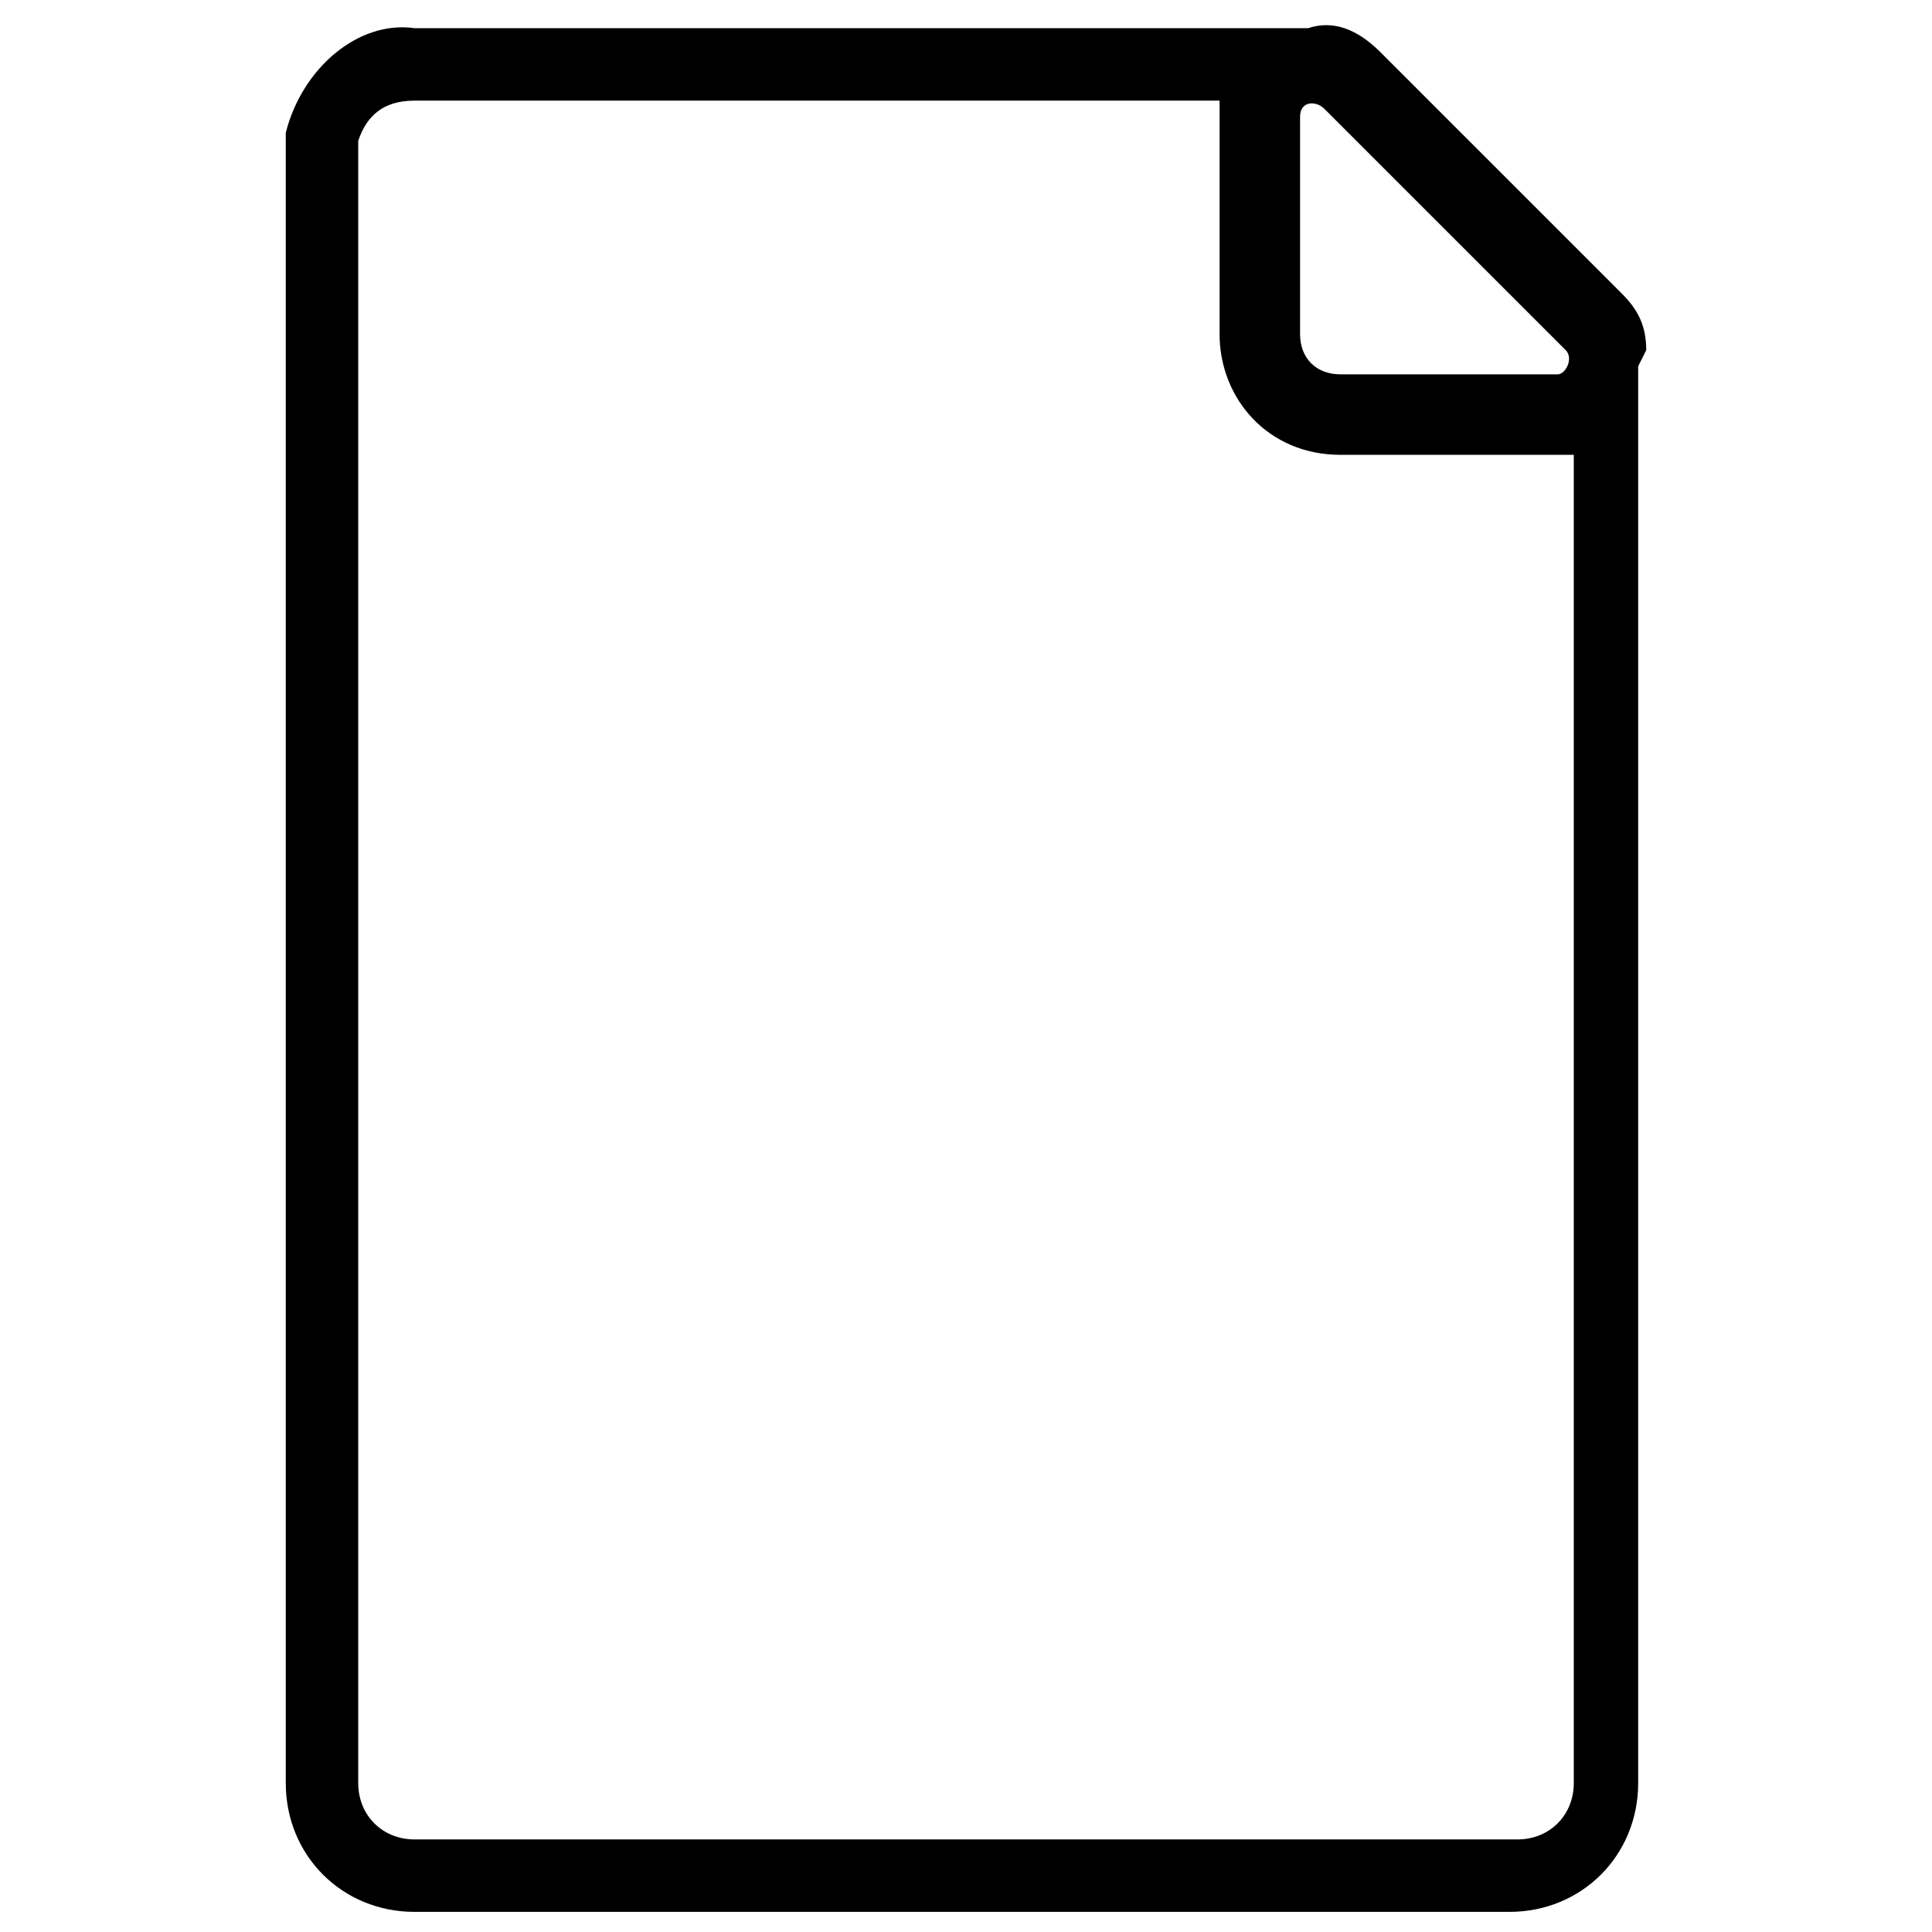
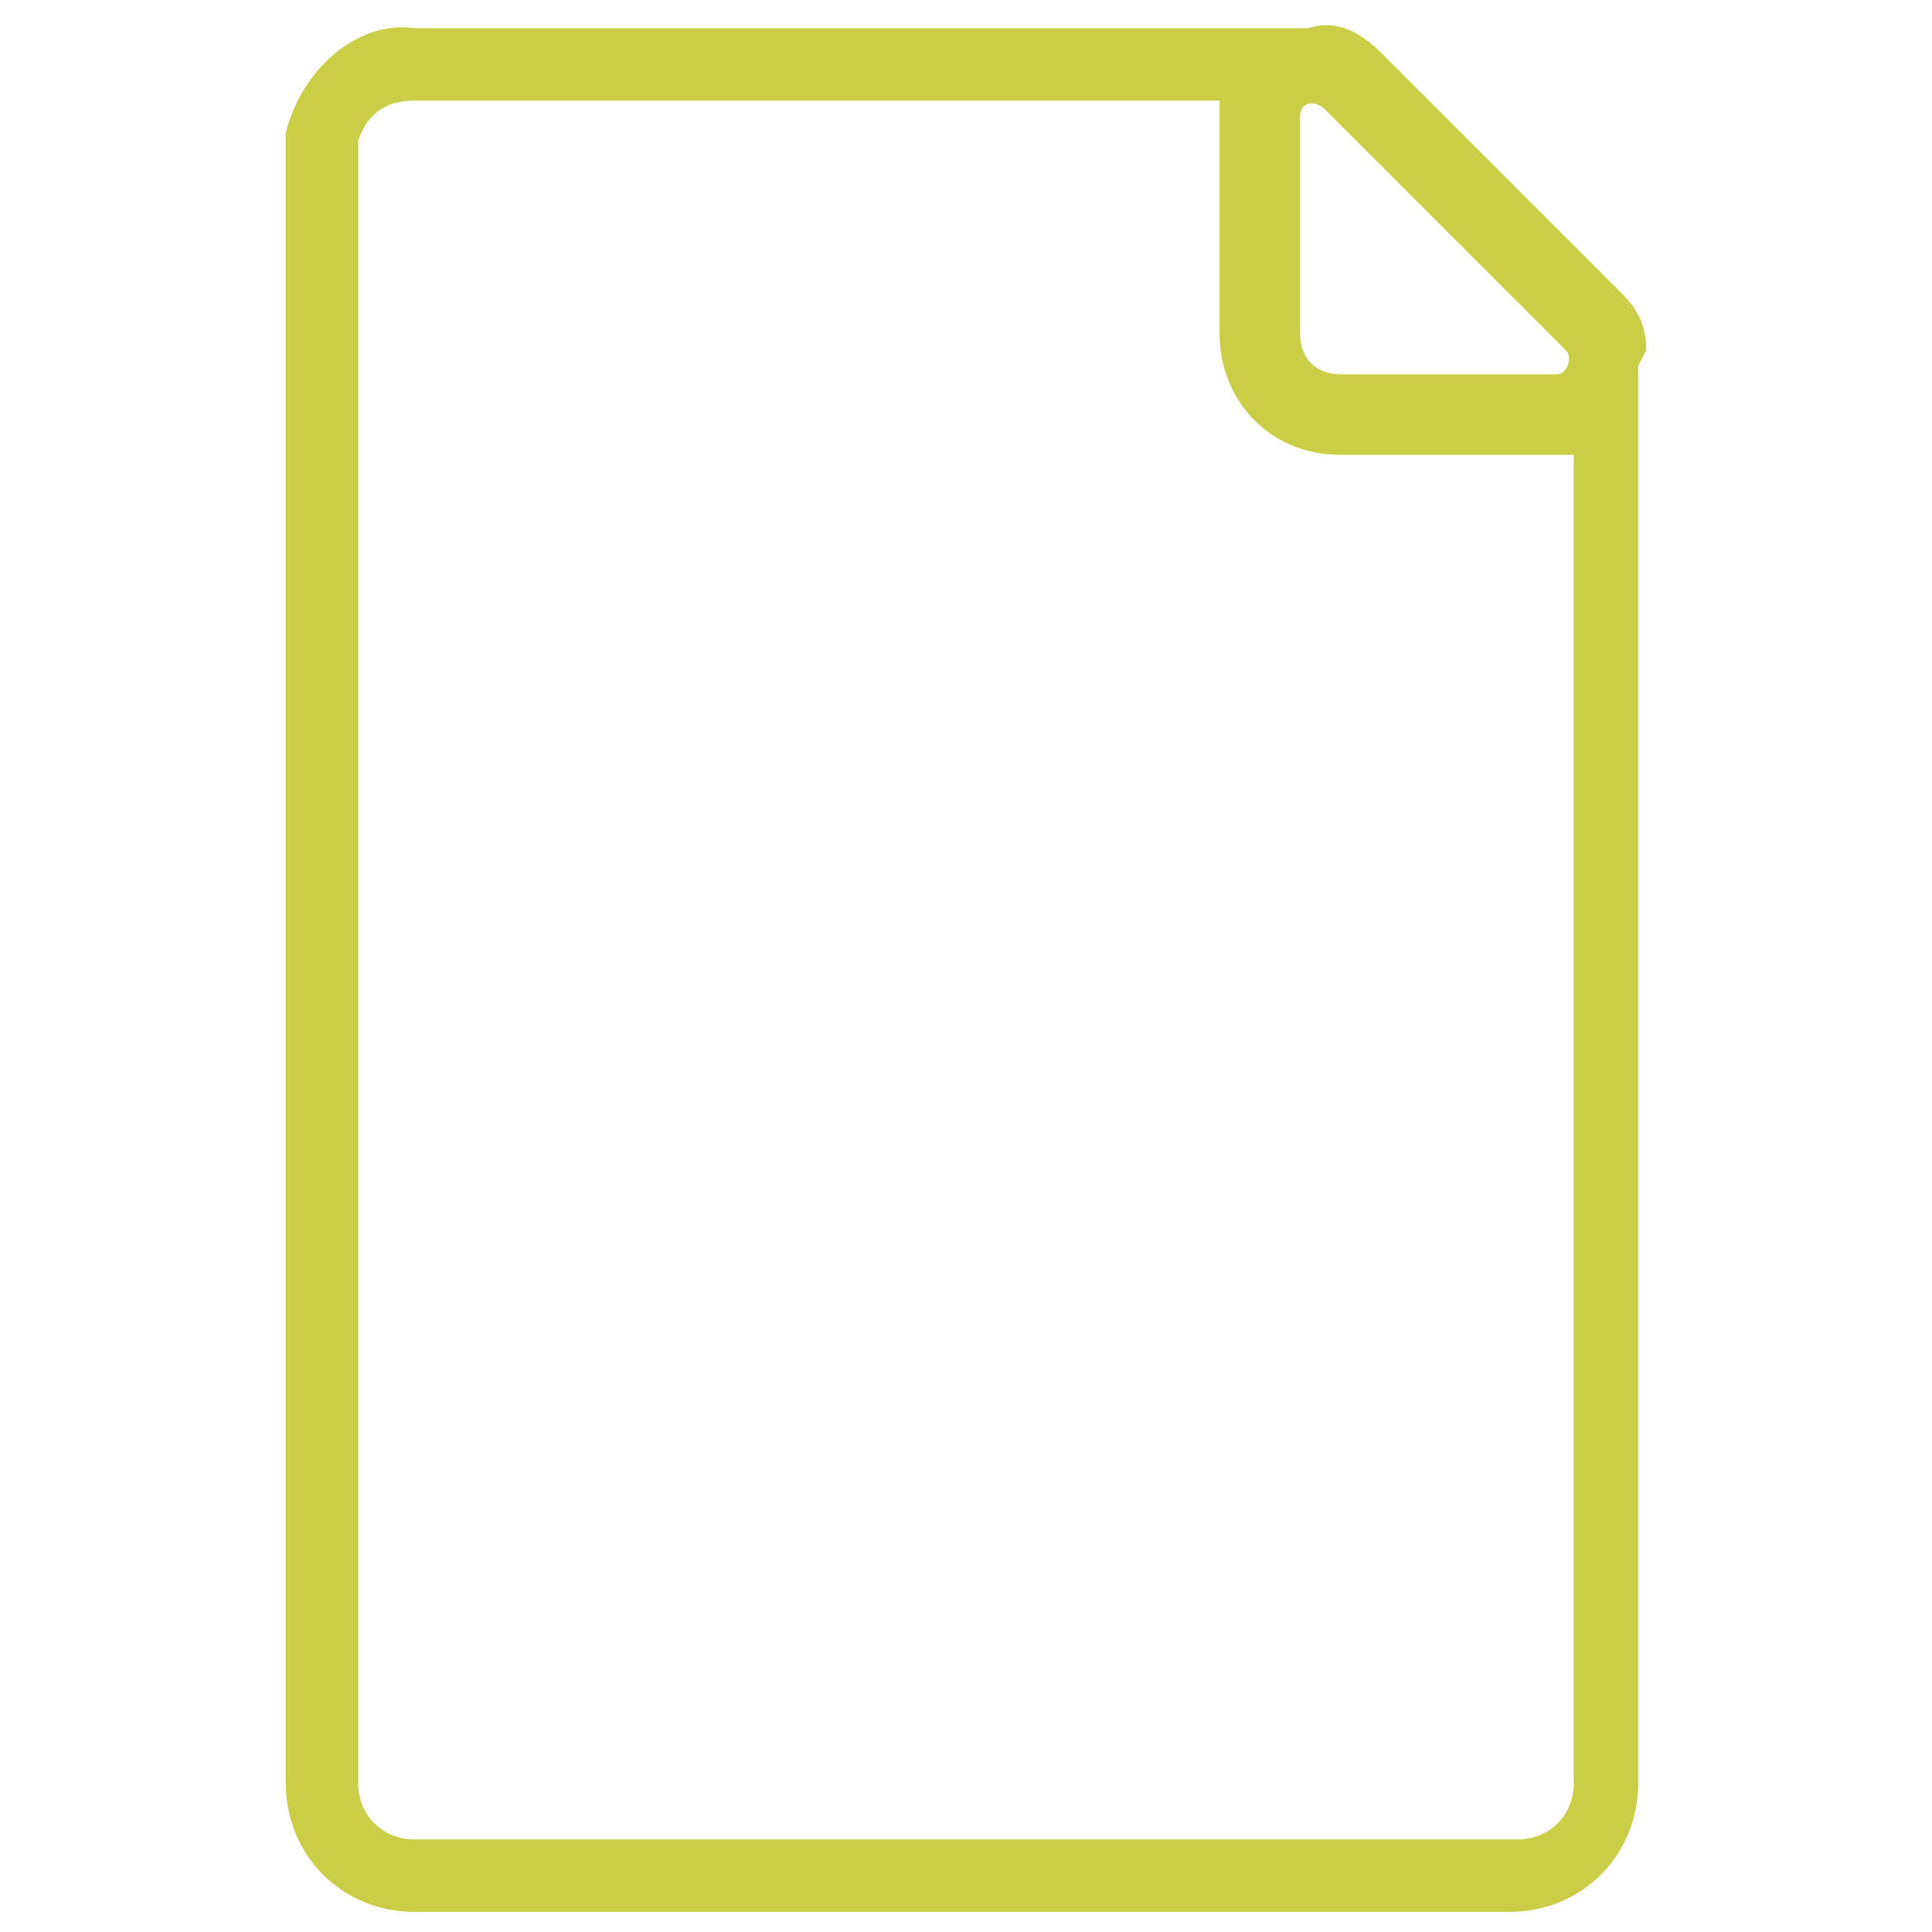
- <svg xmlns="http://www.w3.org/2000/svg" fill="#000000" width="800px" height="800px" viewBox="0 0 1024 1024">
+ <svg xmlns="http://www.w3.org/2000/svg" fill="currentColor" color="#cbcd46" width="800px" height="800px" viewBox="0 0 1024 1024">
  <path d="M872.533 185.601c0-12.8-4.267-21.333-12.8-29.867l-128-128c-12.8-12.8-25.6-17.067-38.4-12.8h-473.6C189.866 10.667 160 36.267 151.466 70.401v874.666c0 38.4 29.867 68.267 68.267 68.267H800c38.4 0 68.267-29.867 68.267-68.267V194.134l4.267-8.533c0 4.267 0 4.267 0 0zm-42.667 0c4.267 4.267 0 12.8-4.267 12.8h-115.2c-12.8 0-21.333-8.533-21.333-21.333v-115.2c0-8.533 8.533-8.533 12.8-4.267l128 128zm4.267 759.466c0 17.067-12.8 29.867-29.867 29.867H219.733c-17.067 0-29.867-12.8-29.867-29.867v-870.4c4.267-12.8 12.8-21.333 29.867-21.333H646.4v123.734c0 34.133 25.6 64 64 64h123.733v704z" />
</svg>
